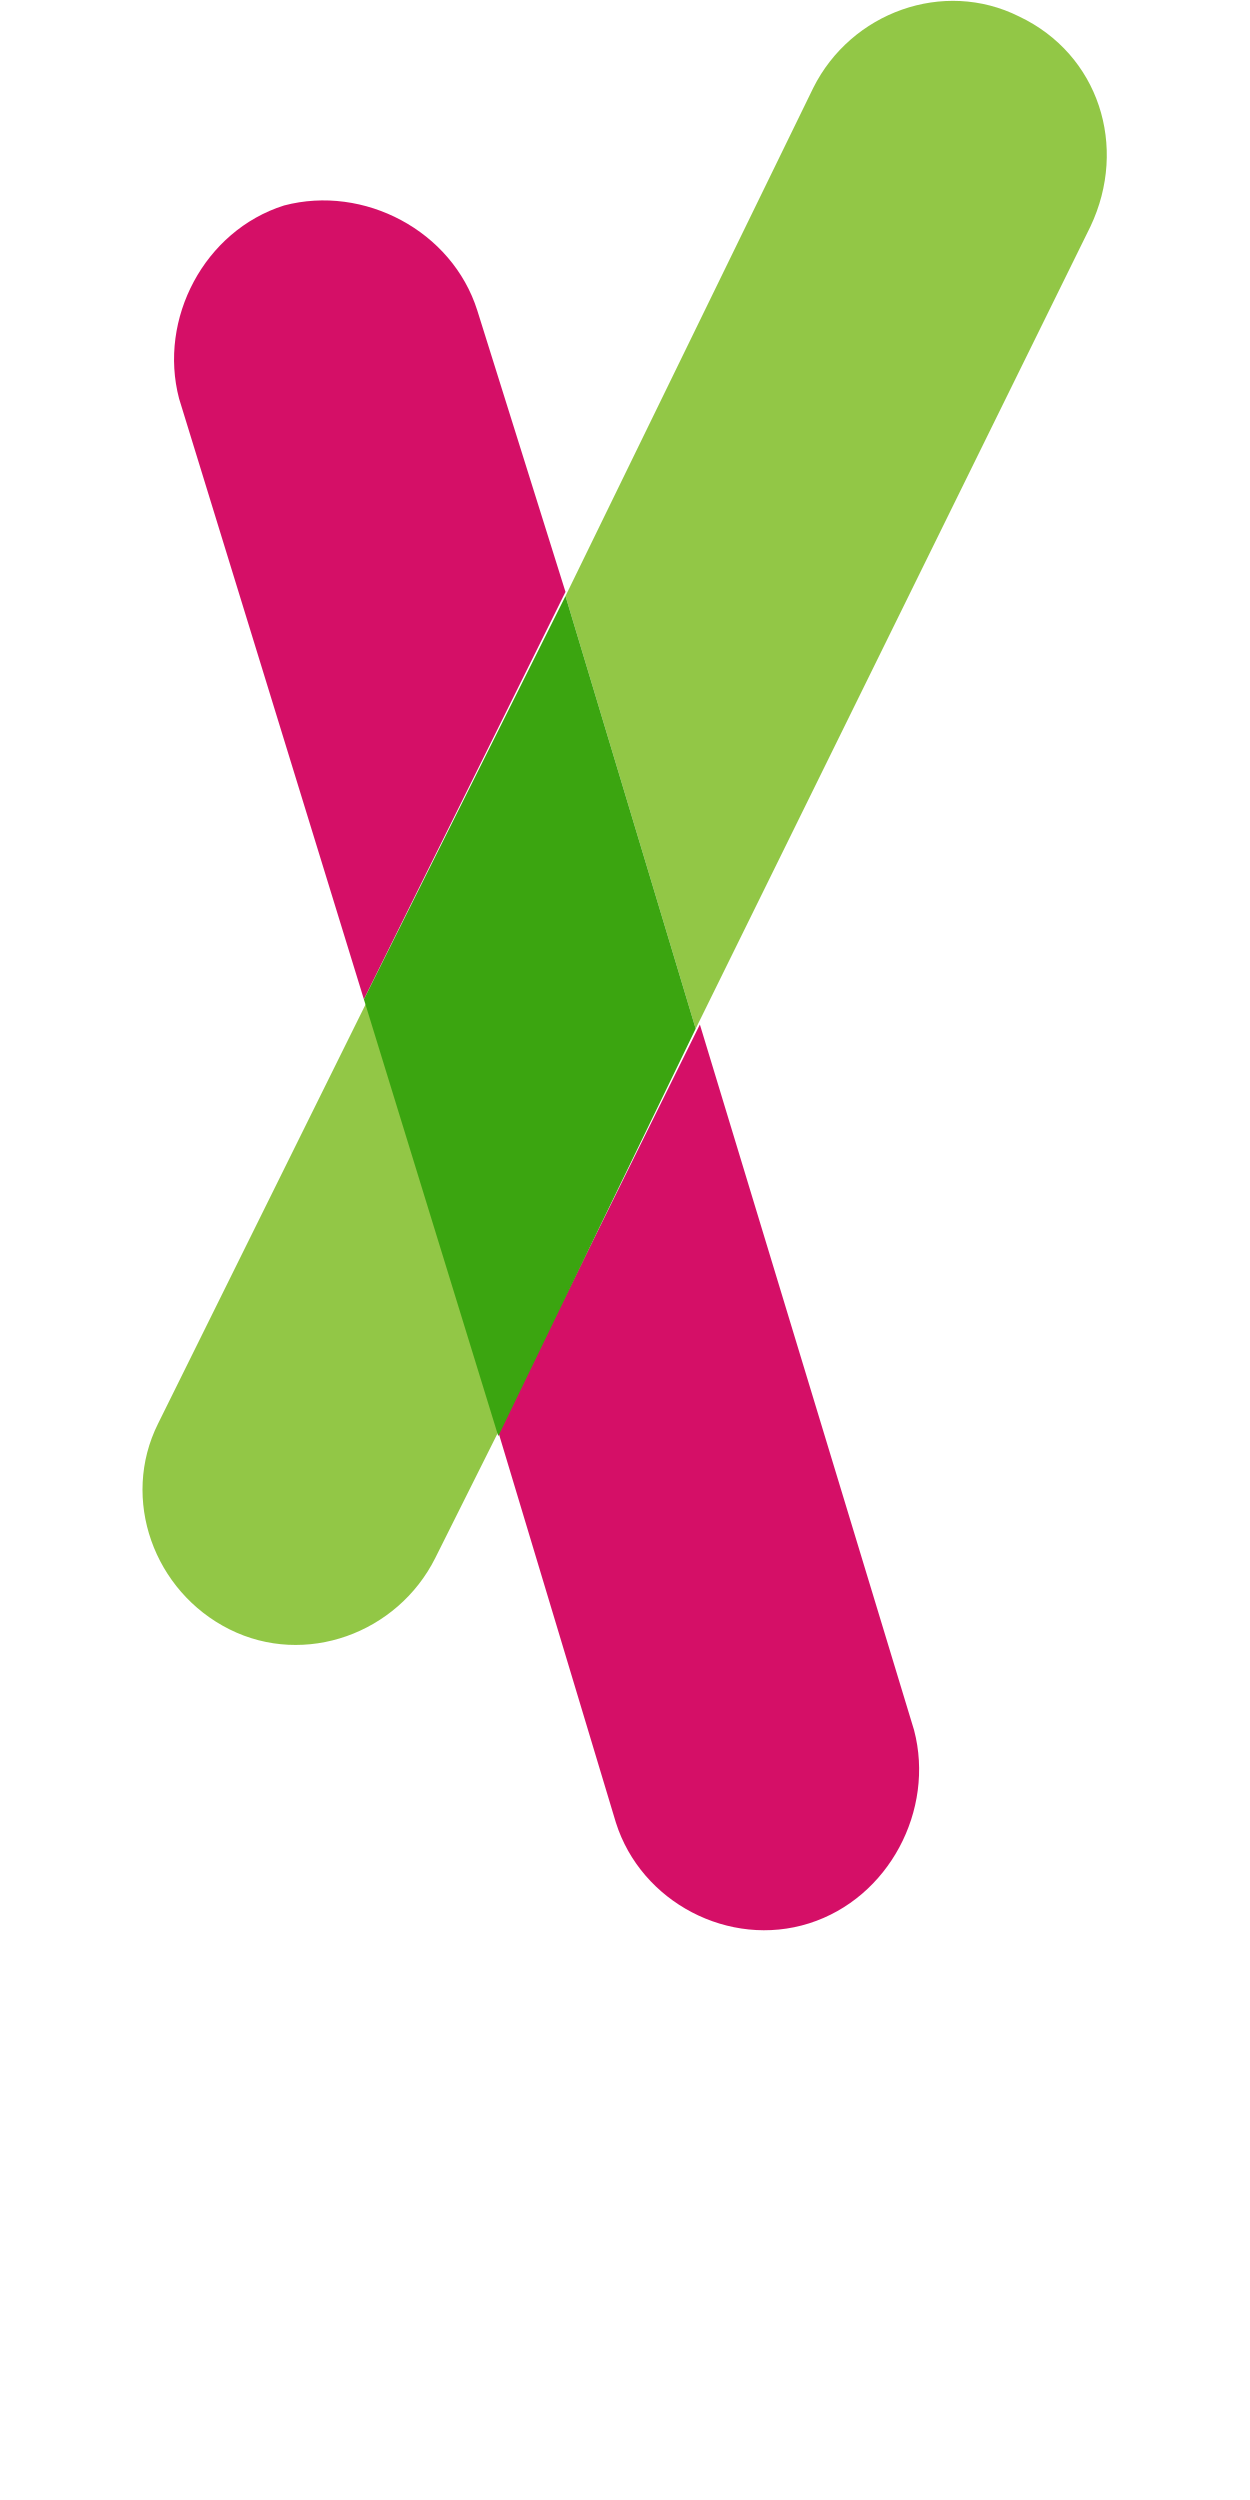
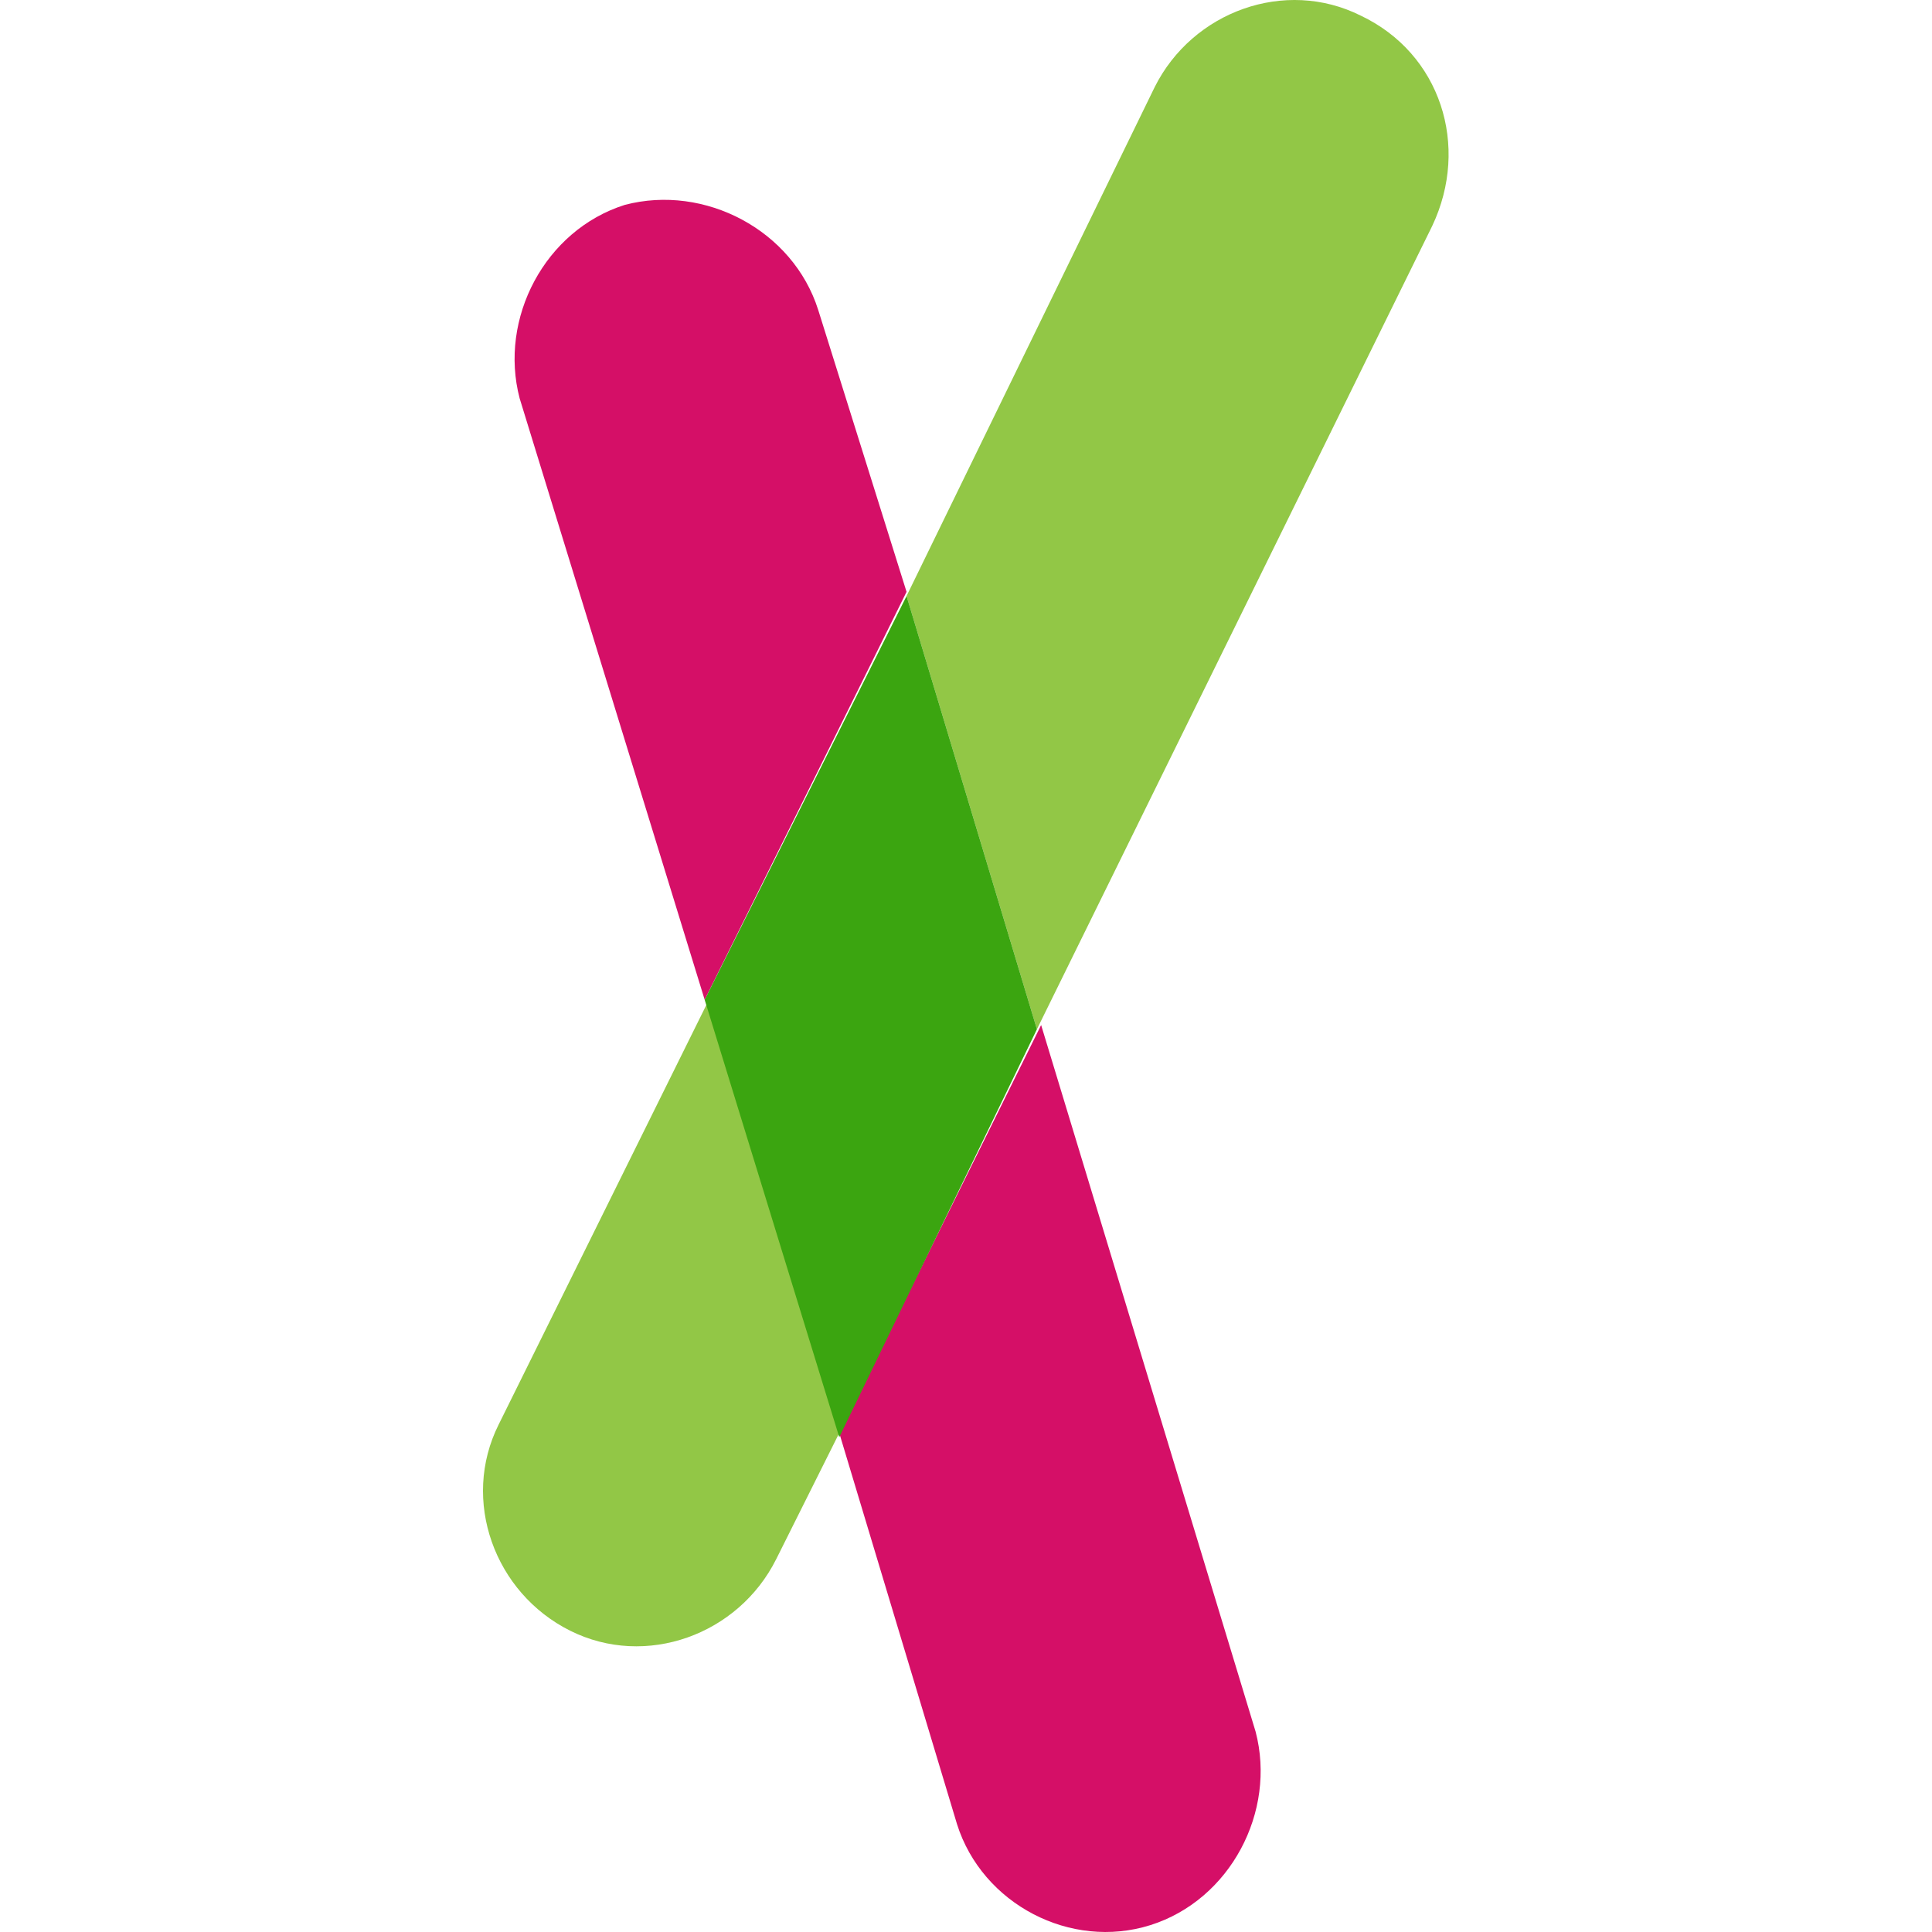
- <svg xmlns="http://www.w3.org/2000/svg" version="1.2" baseProfile="tiny-ps" viewBox="0 0 888 2300" width="888" height="1776">
-   <style>
- 		tspan { white-space:pre }
- 		.shp0 { fill: #92c746 }
- 		.shp1 { fill: #d50f67 }
- 		.shp2 { fill: #3ba510 }
- 	</style>
-   <g id="Layer">
-     <g id="Layer">
-       <path id="Layer" class="shp0" d="M207.65 919.37L327.42 1317.38L269.47 1433.31C234.69 1502.86 149.69 1533.78 80.14 1499C10.59 1464.22 -20.32 1379.21 14.46 1309.65L207.65 919.37Z" />
-       <path id="Layer" class="shp0" d="M872.22 208.35L509.02 946.42L389.25 548.4L617.21 80.83C651.99 11.28 736.99 -19.64 806.54 15.14C879.95 49.92 907 134.93 872.22 208.35Z" />
-       <path id="Layer" class="shp1" d="M327.42 1317.38L512.89 942.55L709.94 1591.74C729.26 1665.16 686.76 1746.31 613.35 1769.49C539.93 1792.68 458.79 1750.17 435.61 1676.75L327.42 1317.38Z" />
-       <path id="Layer" class="shp1" d="M389.25 544.54L203.78 919.37L33.77 366.78C14.46 293.36 56.96 212.22 130.37 189.03C203.78 169.71 284.92 212.22 308.11 285.64L389.25 544.54Z" />
-       <path id="Layer" class="shp2" d="M389.25 548.4L509.02 946.42L327.42 1321.24L203.78 919.37L389.25 548.4Z" />
-     </g>
-   </g>
+ <svg xmlns="http://www.w3.org/2000/svg" viewBox="0 0 500 500" fill="none">
+   <path d="M183.463 258.749L217.2 370.861L200.876 403.517C191.079 423.108 167.136 431.817 147.546 422.021C127.955 412.224 119.248 388.278 129.045 368.684L183.463 258.749Z" fill="#92C746" />
+   <path d="M370.659 58.468L268.352 266.369L234.615 154.254L298.827 22.548C308.624 2.957 332.567 -5.753 352.158 4.044C372.837 13.841 380.456 37.787 370.659 58.468Z" fill="#92C746" />
+   <path d="M217.199 370.862L269.443 265.279L324.948 448.144C330.39 468.825 318.419 491.683 297.741 498.213C277.059 504.745 254.204 492.771 247.674 472.09L217.199 370.862Z" fill="#D50F67" />
+   <path d="M234.616 153.167L182.372 258.749L134.484 103.095C129.044 82.414 141.016 59.558 161.694 53.026C182.372 47.584 205.228 59.558 211.76 80.239L234.616 153.167Z" fill="#D50F67" />
+   <path d="M234.617 154.254L268.354 266.369L217.2 371.949L182.373 258.749L234.617 154.254Z" fill="#3BA510" />
</svg>
